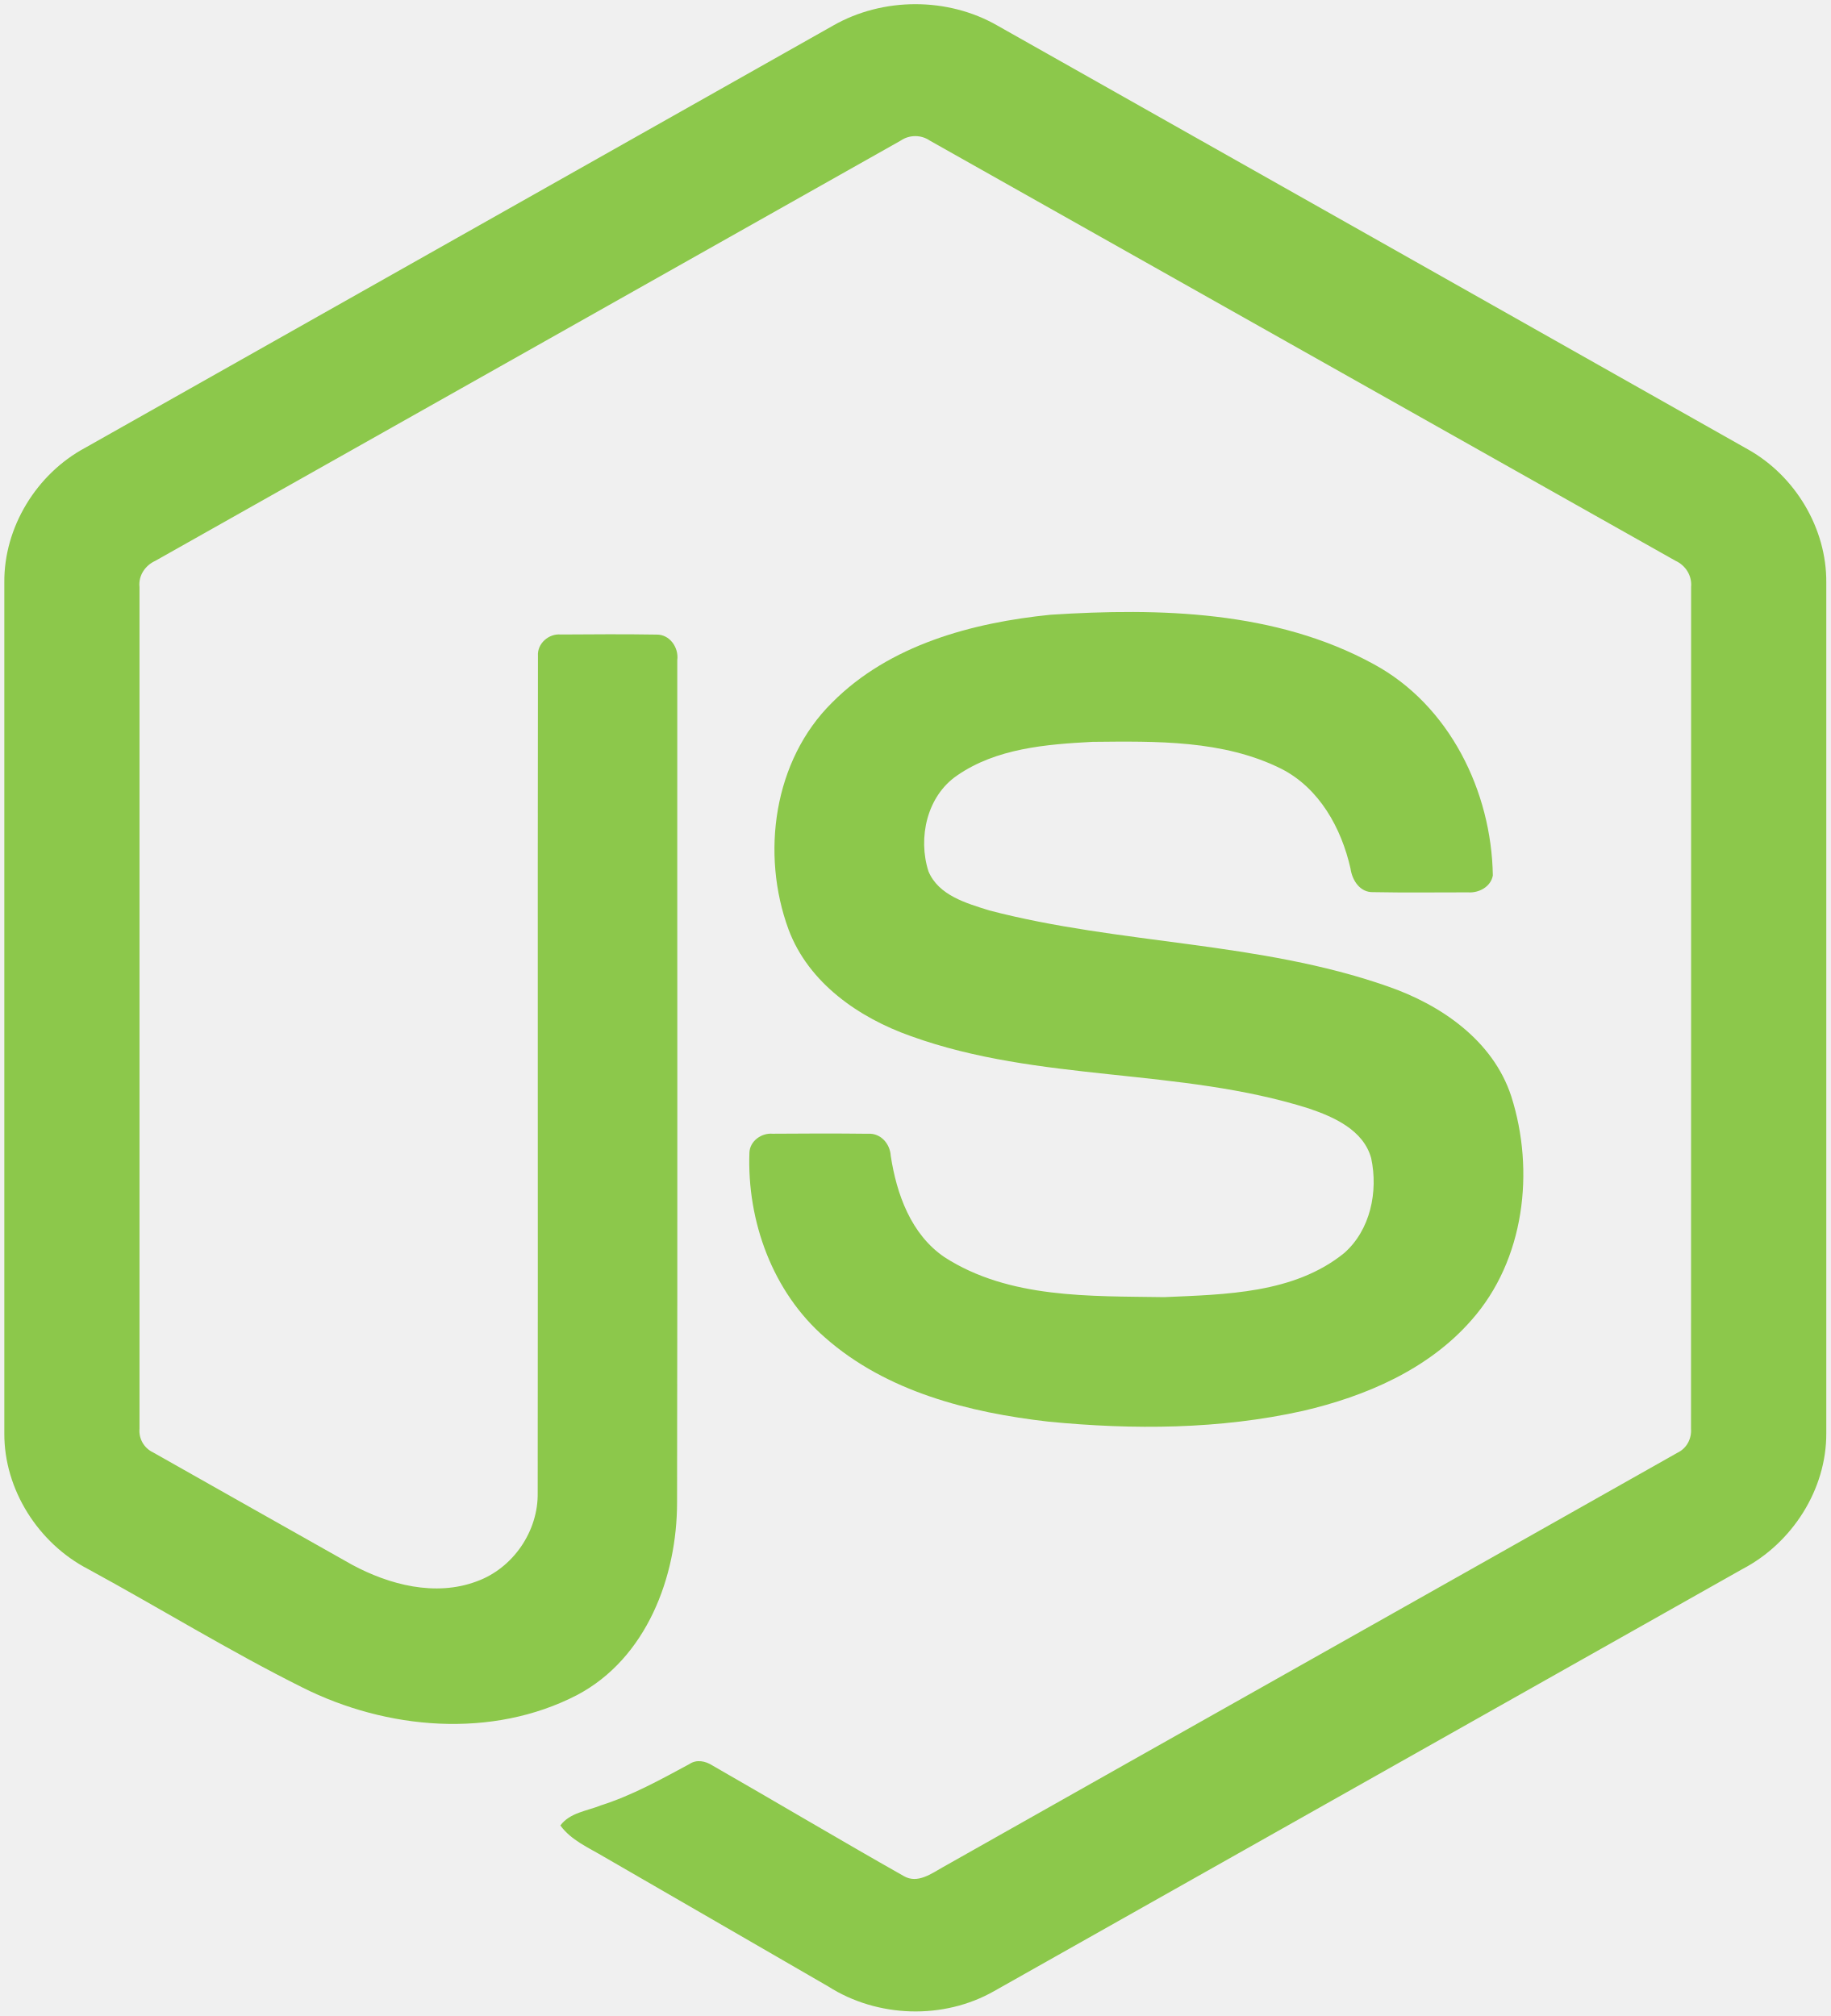
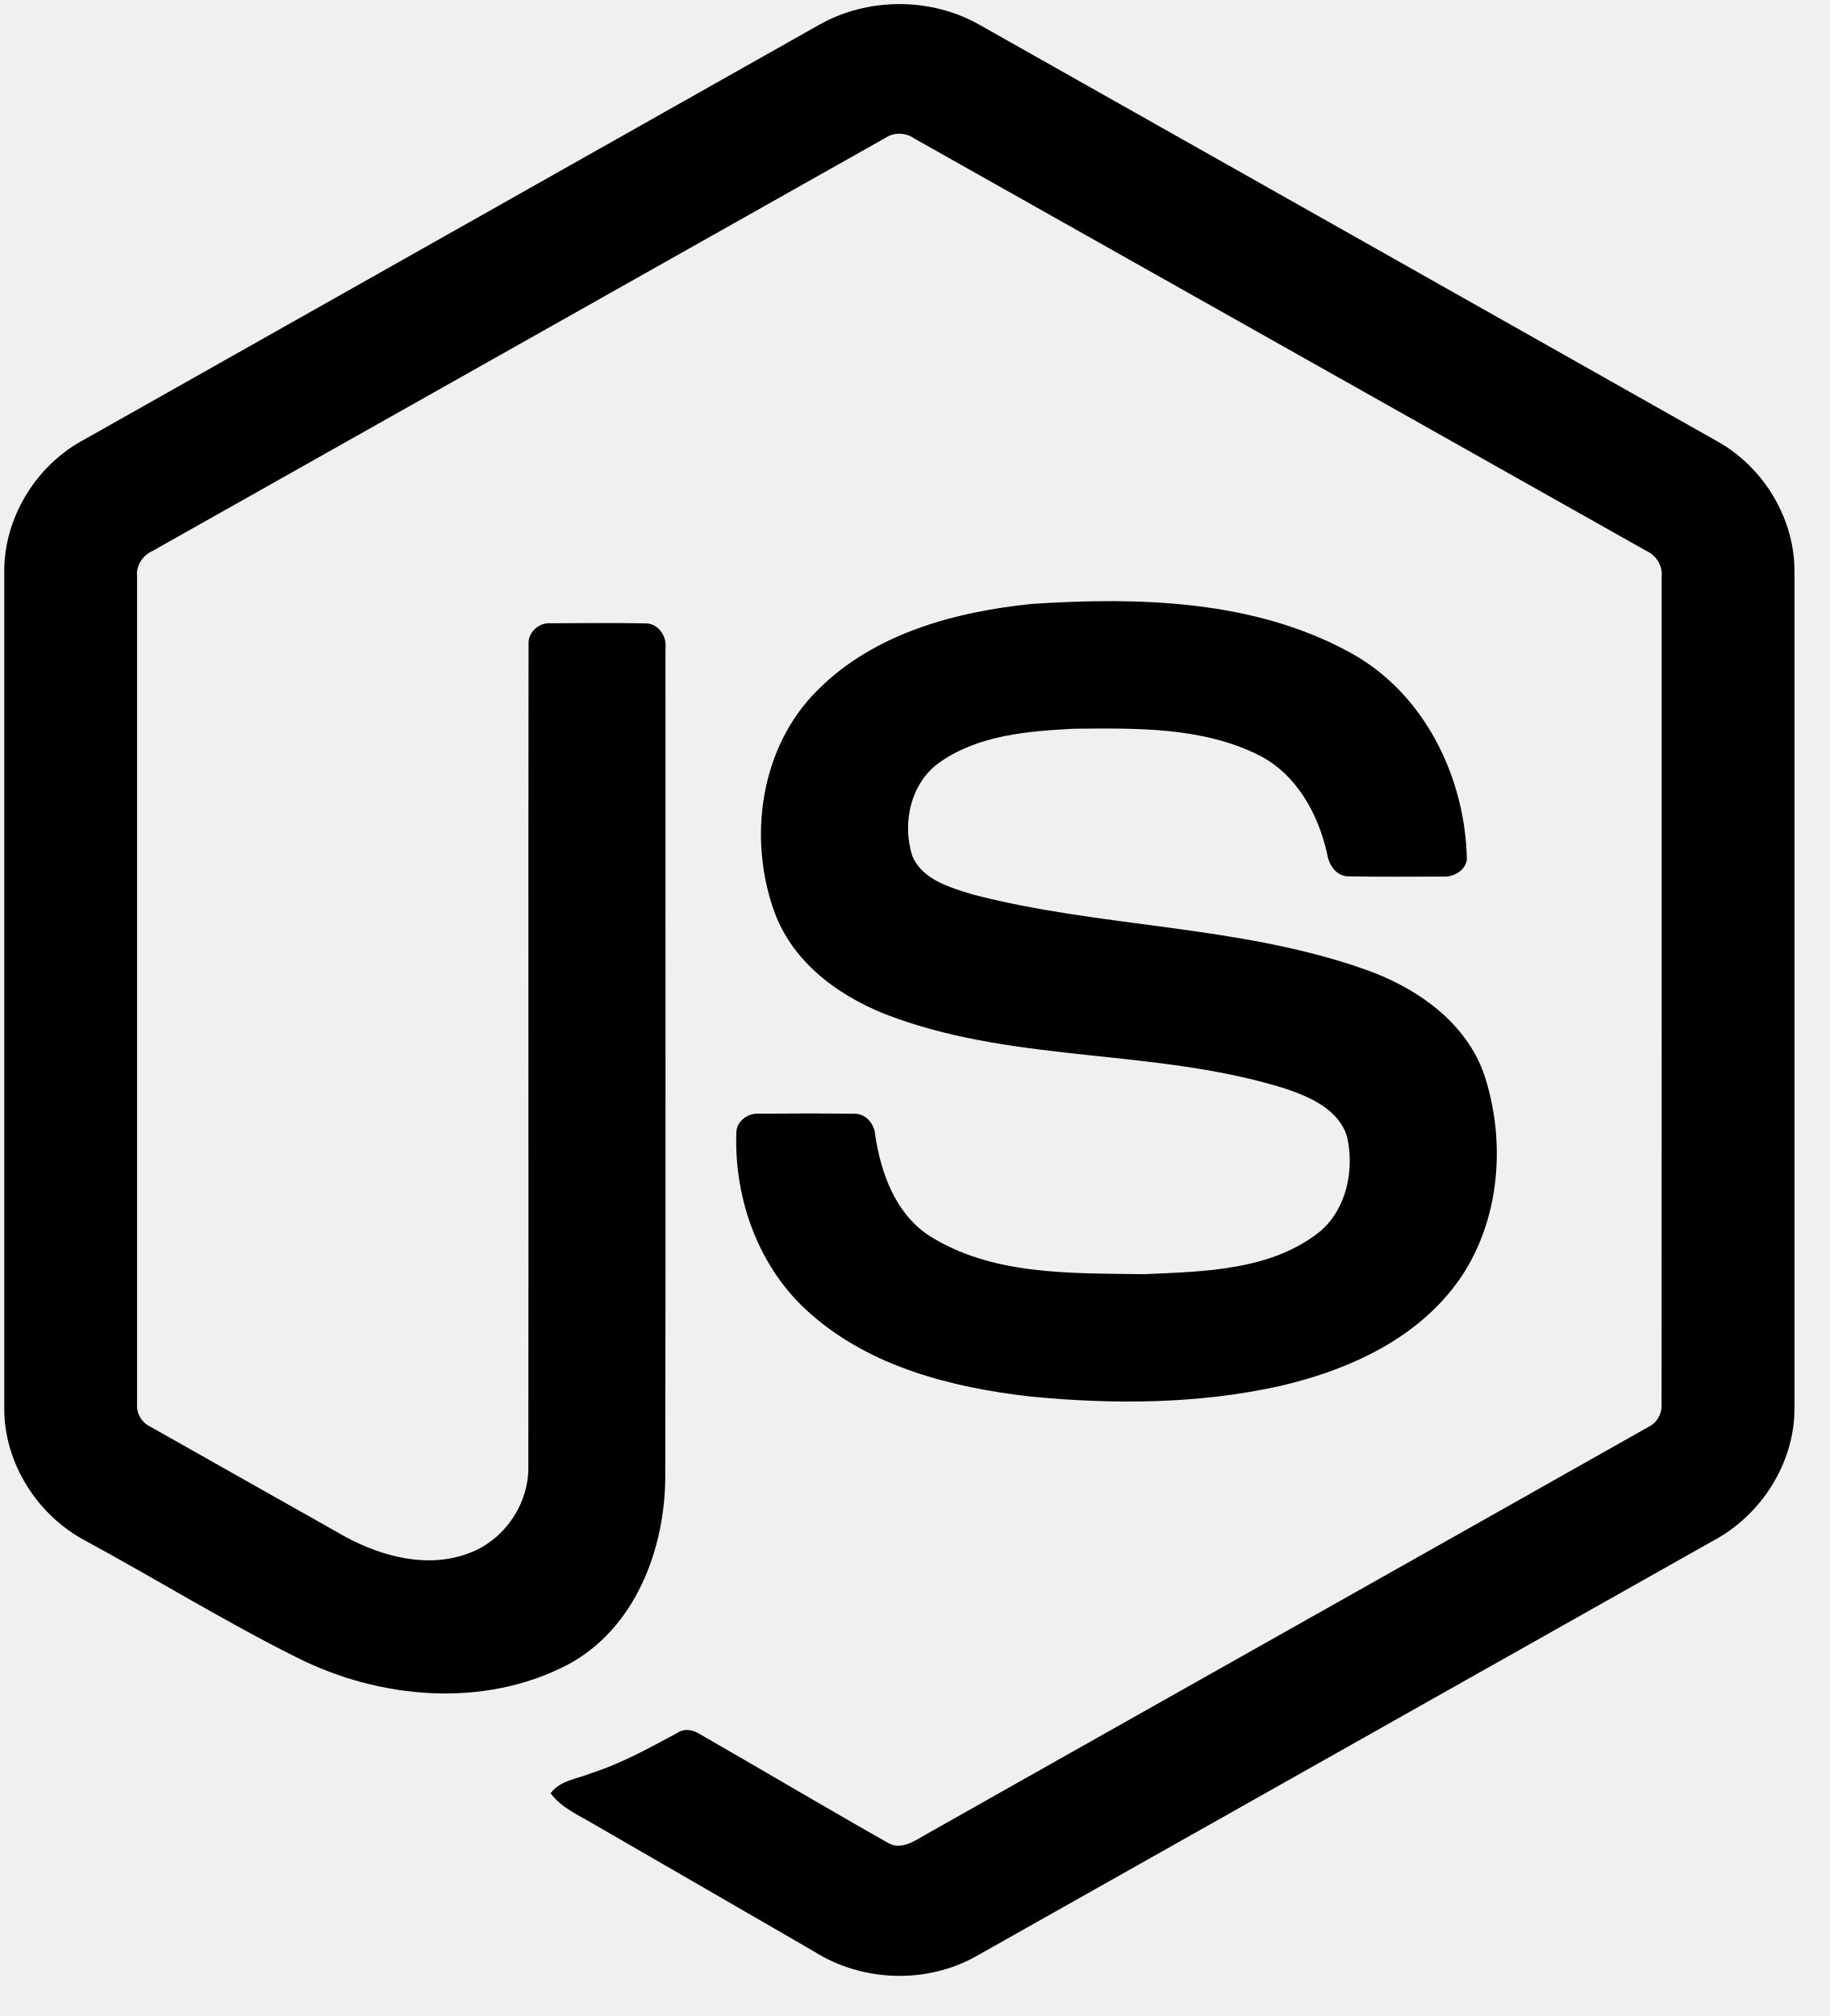
- <svg xmlns="http://www.w3.org/2000/svg" width="2270" height="2500" viewBox="0 0 256 282" preserveAspectRatio="xMinYMin meet">
-   <g fill="#8CC84B">
-     <path d="M116.504 3.58c6.962-3.985 16.03-4.003 22.986 0 34.995 19.774 70.001 39.517 104.99 59.303 6.581 3.707 10.983 11.031 10.916 18.614v118.968c.049 7.897-4.788 15.396-11.731 19.019-34.88 19.665-69.742 39.354-104.616 59.019-7.106 4.063-16.356 3.75-23.24-.646-10.457-6.062-20.932-12.094-31.39-18.15-2.137-1.274-4.546-2.288-6.055-4.36 1.334-1.798 3.719-2.022 5.657-2.807 4.365-1.388 8.374-3.616 12.384-5.778 1.014-.694 2.252-.428 3.224.193 8.942 5.127 17.805 10.403 26.777 15.481 1.914 1.105 3.852-.362 5.488-1.274 34.228-19.345 68.498-38.617 102.72-57.968 1.268-.61 1.969-1.956 1.866-3.345.024-39.245.006-78.497.012-117.742.145-1.576-.767-3.025-2.192-3.67-34.759-19.575-69.5-39.18-104.253-58.76a3.621 3.621 0 0 0-4.094-.006C91.2 39.257 56.465 58.88 21.712 78.454c-1.42.646-2.373 2.071-2.204 3.653.006 39.245 0 78.497 0 117.748a3.329 3.329 0 0 0 1.89 3.303c9.274 5.259 18.56 10.481 27.84 15.722 5.228 2.814 11.647 4.486 17.407 2.33 5.083-1.823 8.646-7.01 8.549-12.407.048-39.016-.024-78.038.036-117.048-.127-1.732 1.516-3.163 3.2-3 4.456-.03 8.918-.06 13.374.012 1.86-.042 3.14 1.823 2.91 3.568-.018 39.263.048 78.527-.03 117.79.012 10.464-4.287 21.85-13.966 26.97-11.924 6.177-26.662 4.867-38.442-1.056-10.198-5.09-19.93-11.097-29.947-16.55C5.368 215.886.555 208.357.604 200.466V81.497c-.073-7.74 4.504-15.197 11.29-18.85C46.768 42.966 81.636 23.27 116.504 3.58z" />
-     <path d="M146.928 85.99c15.21-.979 31.493-.58 45.18 6.913 10.597 5.742 16.472 17.793 16.659 29.566-.296 1.588-1.956 2.464-3.472 2.355-4.413-.006-8.827.06-13.24-.03-1.872.072-2.96-1.654-3.195-3.309-1.268-5.633-4.34-11.212-9.642-13.929-8.139-4.075-17.576-3.87-26.451-3.785-6.479.344-13.446.905-18.935 4.715-4.214 2.886-5.494 8.712-3.99 13.404 1.418 3.369 5.307 4.456 8.489 5.458 18.33 4.794 37.754 4.317 55.734 10.626 7.444 2.572 14.726 7.572 17.274 15.366 3.333 10.446 1.872 22.932-5.56 31.318-6.027 6.901-14.805 10.657-23.56 12.697-11.647 2.597-23.734 2.663-35.562 1.51-11.122-1.268-22.696-4.19-31.282-11.768-7.342-6.375-10.928-16.308-10.572-25.895.085-1.619 1.697-2.748 3.248-2.615 4.444-.036 8.888-.048 13.332.006 1.775-.127 3.091 1.407 3.182 3.08.82 5.367 2.837 11 7.517 14.182 9.032 5.827 20.365 5.428 30.707 5.591 8.568-.38 18.186-.495 25.178-6.158 3.689-3.23 4.782-8.634 3.785-13.283-1.08-3.925-5.186-5.754-8.712-6.95-18.095-5.724-37.736-3.647-55.656-10.12-7.275-2.571-14.31-7.432-17.105-14.906-3.9-10.578-2.113-23.662 6.098-31.765 8.006-8.06 19.563-11.164 30.551-12.275z" />
+ <svg xmlns="http://www.w3.org/2000/svg" width="49" height="54" viewBox="0 0 49 54" fill="none">
+   <g clip-path="url(#clip0_111_293)">
+     <path d="M21.923 0.673C23.233 -0.076 24.939 -0.08 26.248 0.673C32.834 4.393 39.421 8.107 46.005 11.829C47.243 12.526 48.072 13.903 48.059 15.33V37.708C48.068 39.194 47.158 40.604 45.852 41.286C39.288 44.985 32.728 48.688 26.165 52.387C24.828 53.151 23.088 53.093 21.792 52.266C19.825 51.125 17.853 49.991 15.886 48.852C15.483 48.612 15.03 48.421 14.746 48.032C14.997 47.693 15.446 47.651 15.811 47.504C16.632 47.242 17.386 46.823 18.141 46.417C18.332 46.286 18.565 46.336 18.748 46.453C20.43 47.417 22.098 48.41 23.786 49.365C24.146 49.573 24.511 49.297 24.819 49.125C31.26 45.486 37.709 41.861 44.148 38.221C44.387 38.107 44.519 37.853 44.499 37.592C44.504 30.21 44.501 22.827 44.502 15.445C44.529 15.148 44.357 14.876 44.089 14.754C37.548 11.072 31.011 7.384 24.471 3.701C24.358 3.623 24.224 3.582 24.087 3.581C23.949 3.581 23.815 3.623 23.701 3.7C17.162 7.384 10.625 11.075 4.086 14.757C3.818 14.879 3.639 15.147 3.671 15.445C3.672 22.827 3.671 30.21 3.671 37.593C3.66 37.721 3.688 37.849 3.751 37.96C3.815 38.071 3.911 38.16 4.027 38.215C5.772 39.204 7.519 40.186 9.265 41.172C10.249 41.701 11.457 42.016 12.541 41.61C13.497 41.267 14.168 40.292 14.15 39.276C14.159 31.937 14.145 24.597 14.156 17.259C14.133 16.934 14.442 16.664 14.758 16.695C15.597 16.689 16.437 16.684 17.275 16.697C17.625 16.689 17.866 17.04 17.823 17.369C17.819 24.754 17.832 32.14 17.817 39.525C17.819 41.493 17.01 43.635 15.189 44.598C12.945 45.76 10.172 45.514 7.955 44.4C6.036 43.442 4.205 42.312 2.32 41.286C1.01 40.609 0.104 39.193 0.114 37.708V15.33C0.1 13.874 0.961 12.471 2.238 11.784C8.801 8.082 15.362 4.377 21.923 0.673Z" fill="black" />
+     <path d="M27.648 16.175C30.51 15.991 33.574 16.066 36.15 17.475C38.144 18.555 39.249 20.822 39.285 23.037C39.229 23.335 38.916 23.5 38.631 23.48C37.801 23.479 36.97 23.491 36.14 23.474C35.788 23.488 35.583 23.163 35.539 22.852C35.3 21.792 34.722 20.743 33.724 20.232C32.193 19.465 30.417 19.504 28.747 19.52C27.528 19.584 26.217 19.69 25.184 20.407C24.391 20.949 24.15 22.045 24.433 22.928C24.7 23.562 25.431 23.766 26.03 23.954C29.48 24.856 33.135 24.767 36.518 25.953C37.919 26.437 39.289 27.378 39.769 28.844C40.396 30.809 40.121 33.157 38.722 34.735C37.588 36.033 35.936 36.739 34.289 37.123C32.097 37.611 29.823 37.624 27.597 37.407C25.504 37.169 23.326 36.619 21.711 35.194C20.329 33.994 19.654 32.126 19.721 30.323C19.737 30.018 20.041 29.806 20.332 29.831C21.169 29.824 22.005 29.822 22.841 29.832C23.175 29.808 23.423 30.096 23.44 30.411C23.594 31.421 23.974 32.48 24.854 33.079C26.554 34.175 28.687 34.1 30.633 34.13C32.245 34.059 34.055 34.037 35.37 32.972C36.065 32.365 36.27 31.348 36.083 30.474C35.88 29.735 35.107 29.391 34.443 29.166C31.038 28.09 27.343 28.48 23.97 27.263C22.601 26.779 21.278 25.865 20.752 24.459C20.018 22.469 20.354 20.008 21.899 18.484C23.406 16.968 25.58 16.384 27.648 16.175V16.175Z" fill="black" />
  </g>
+   <defs>
+     <clipPath id="clip0_111_293">
+       <rect width="48.183" height="53.045" fill="white" />
+     </clipPath>
+   </defs>
</svg>
